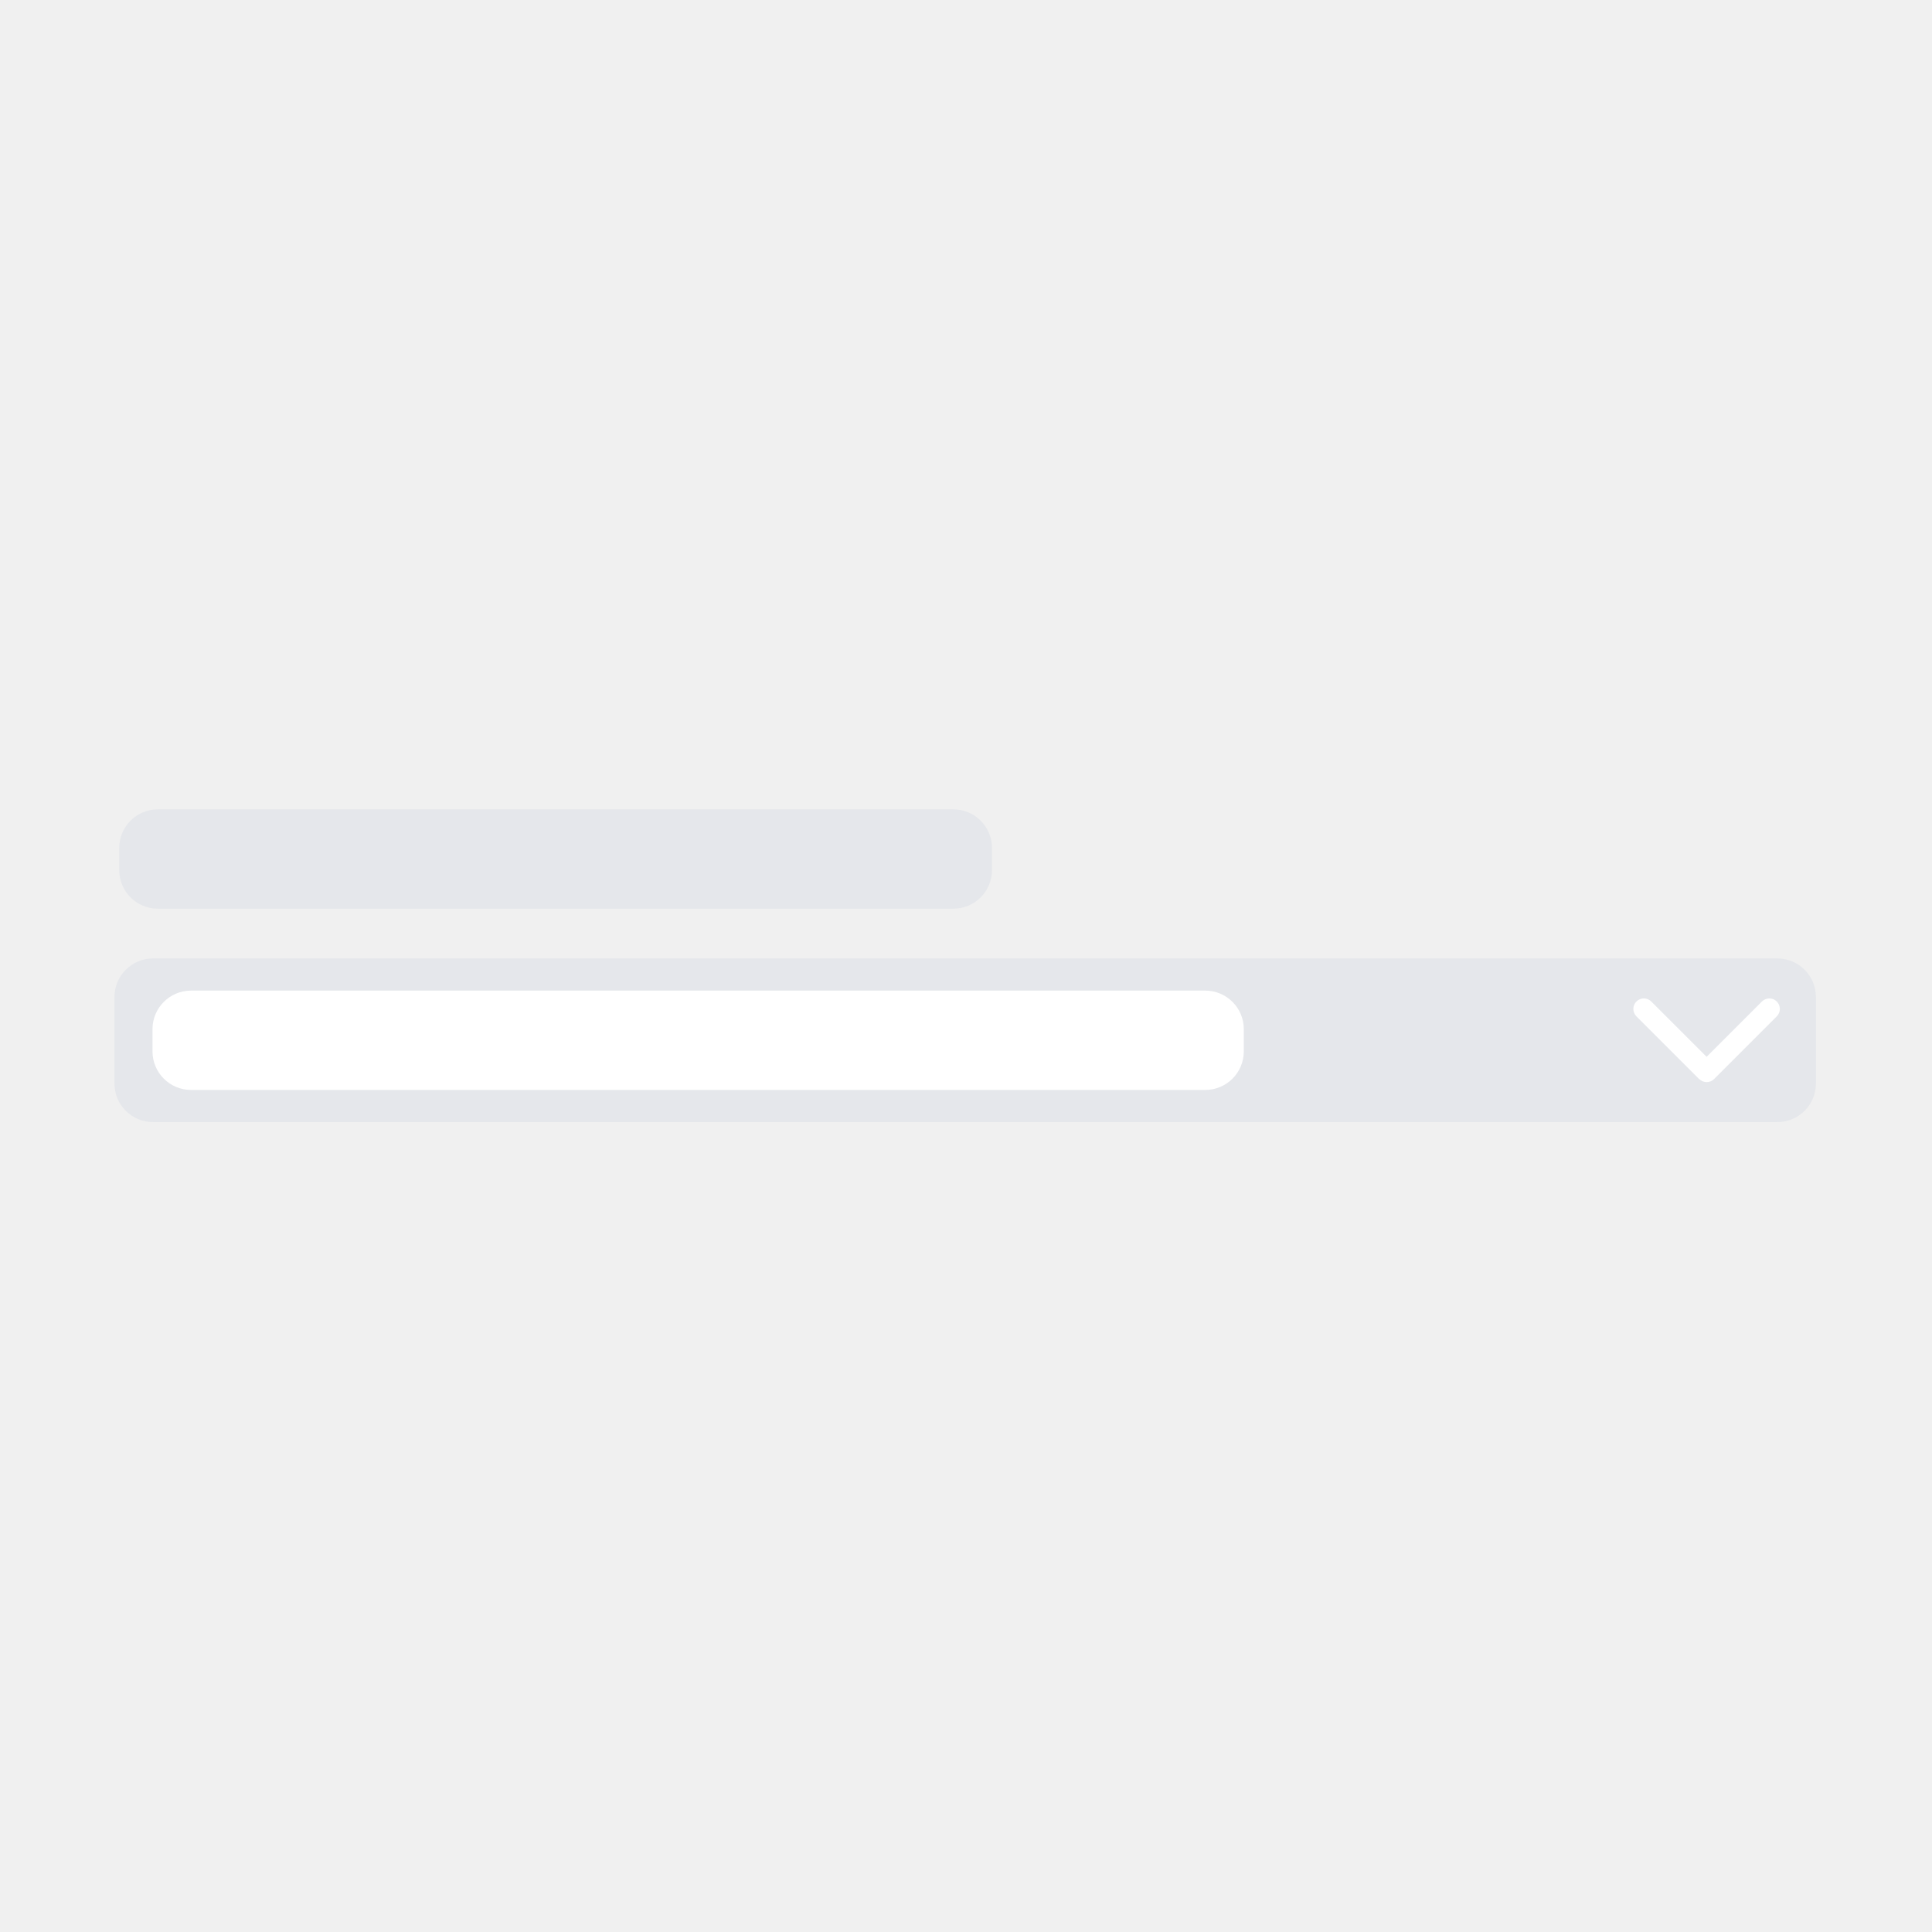
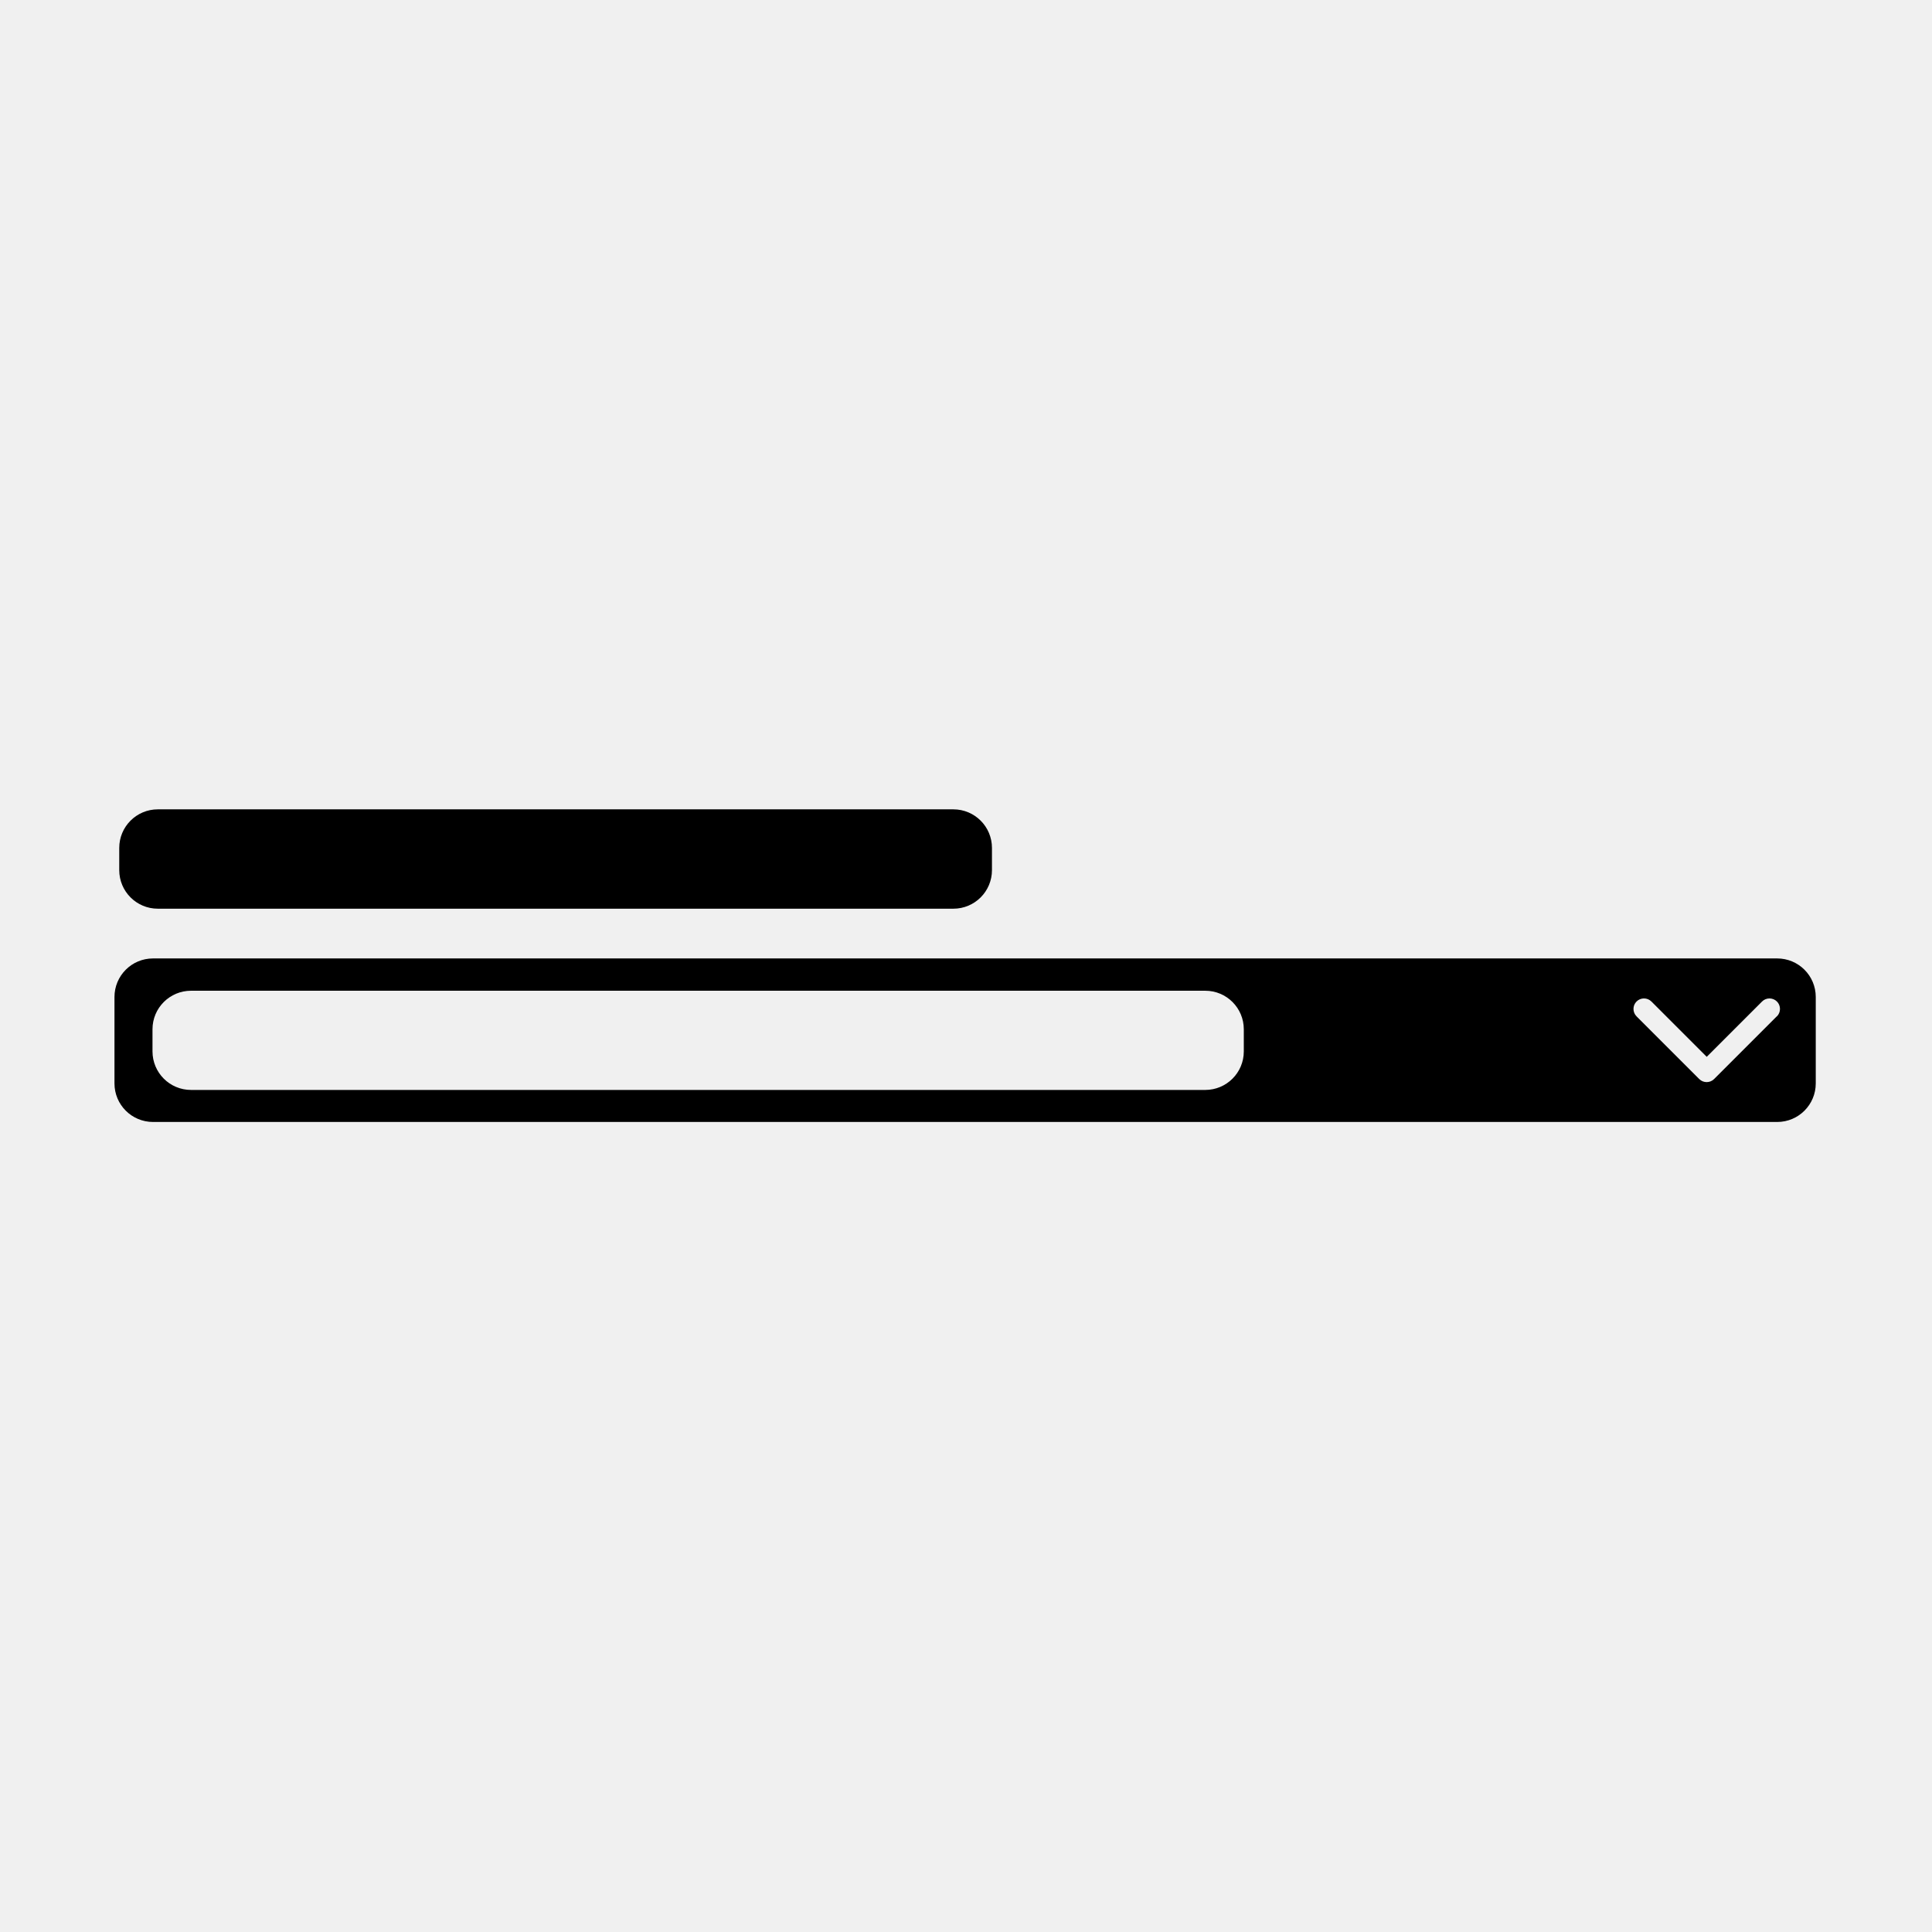
- <svg xmlns="http://www.w3.org/2000/svg" id="Layer_1" data-name="Layer 1" width="5cm" height="5cm" viewBox="0 0 141.73 141.77">
-   <rect x="8.38" y="70.33" width="124.85" height="12.01" rx="2.83" ry="2.83" style="fill: #e5e7eb;" />
-   <rect x="8.73" y="59.39" width="64.04" height="7.29" rx="2.83" ry="2.83" style="fill: #e5e7eb;" />
-   <path d="M124.67,79.18c.3,.3,.79,.3,1.09,0l4.6-4.6c.3-.3,.3-.79,0-1.09s-.79-.3-1.09,0l-4.06,4.06-4.06-4.06c-.3-.3-.79-.3-1.09,0s-.3,.79,0,1.09l4.6,4.6h0Z" style="fill: #fff;" />
-   <rect x="11.17" y="72.69" width="80.08" height="7.29" rx="2.83" ry="2.83" style="fill: #fff;" />
+ <svg xmlns="http://www.w3.org/2000/svg" id="Layer_1" data-name="Layer 1" width="5cm" height="5cm" viewBox="0 0 141.73 141.77" class="item-fill" fill="currentColor">
+   <rect x="8.73" y="59.39" width="64.04" height="7.29" rx="2.83" ry="2.83" class="item-fill" fill="currentColor" />
+   <path d="M130.39,70.33H11.21c-1.57,0-2.83,1.27-2.83,2.83v6.34c0,1.57,1.27,2.83,2.83,2.83h119.18c1.57,0,2.83-1.27,2.83-2.83v-6.34c0-1.57-1.27-2.83-2.83-2.83Zm-39.14,6.82c0,1.57-1.27,2.83-2.83,2.83H14c-1.57,0-2.83-1.27-2.83-2.83v-1.62c0-1.57,1.27-2.83,2.83-2.83H88.42c1.57,0,2.83,1.27,2.83,2.83v1.62Zm39.11-2.57l-4.6,4.6c-.3,.3-.79,.3-1.09,0h0s-4.6-4.6-4.6-4.6c-.3-.3-.3-.79,0-1.09s.79-.3,1.09,0l4.06,4.06,4.06-4.06c.3-.3,.79-.3,1.09,0s.3,.79,0,1.09Z" class="item-fill" fill="currentColor" />
</svg>
